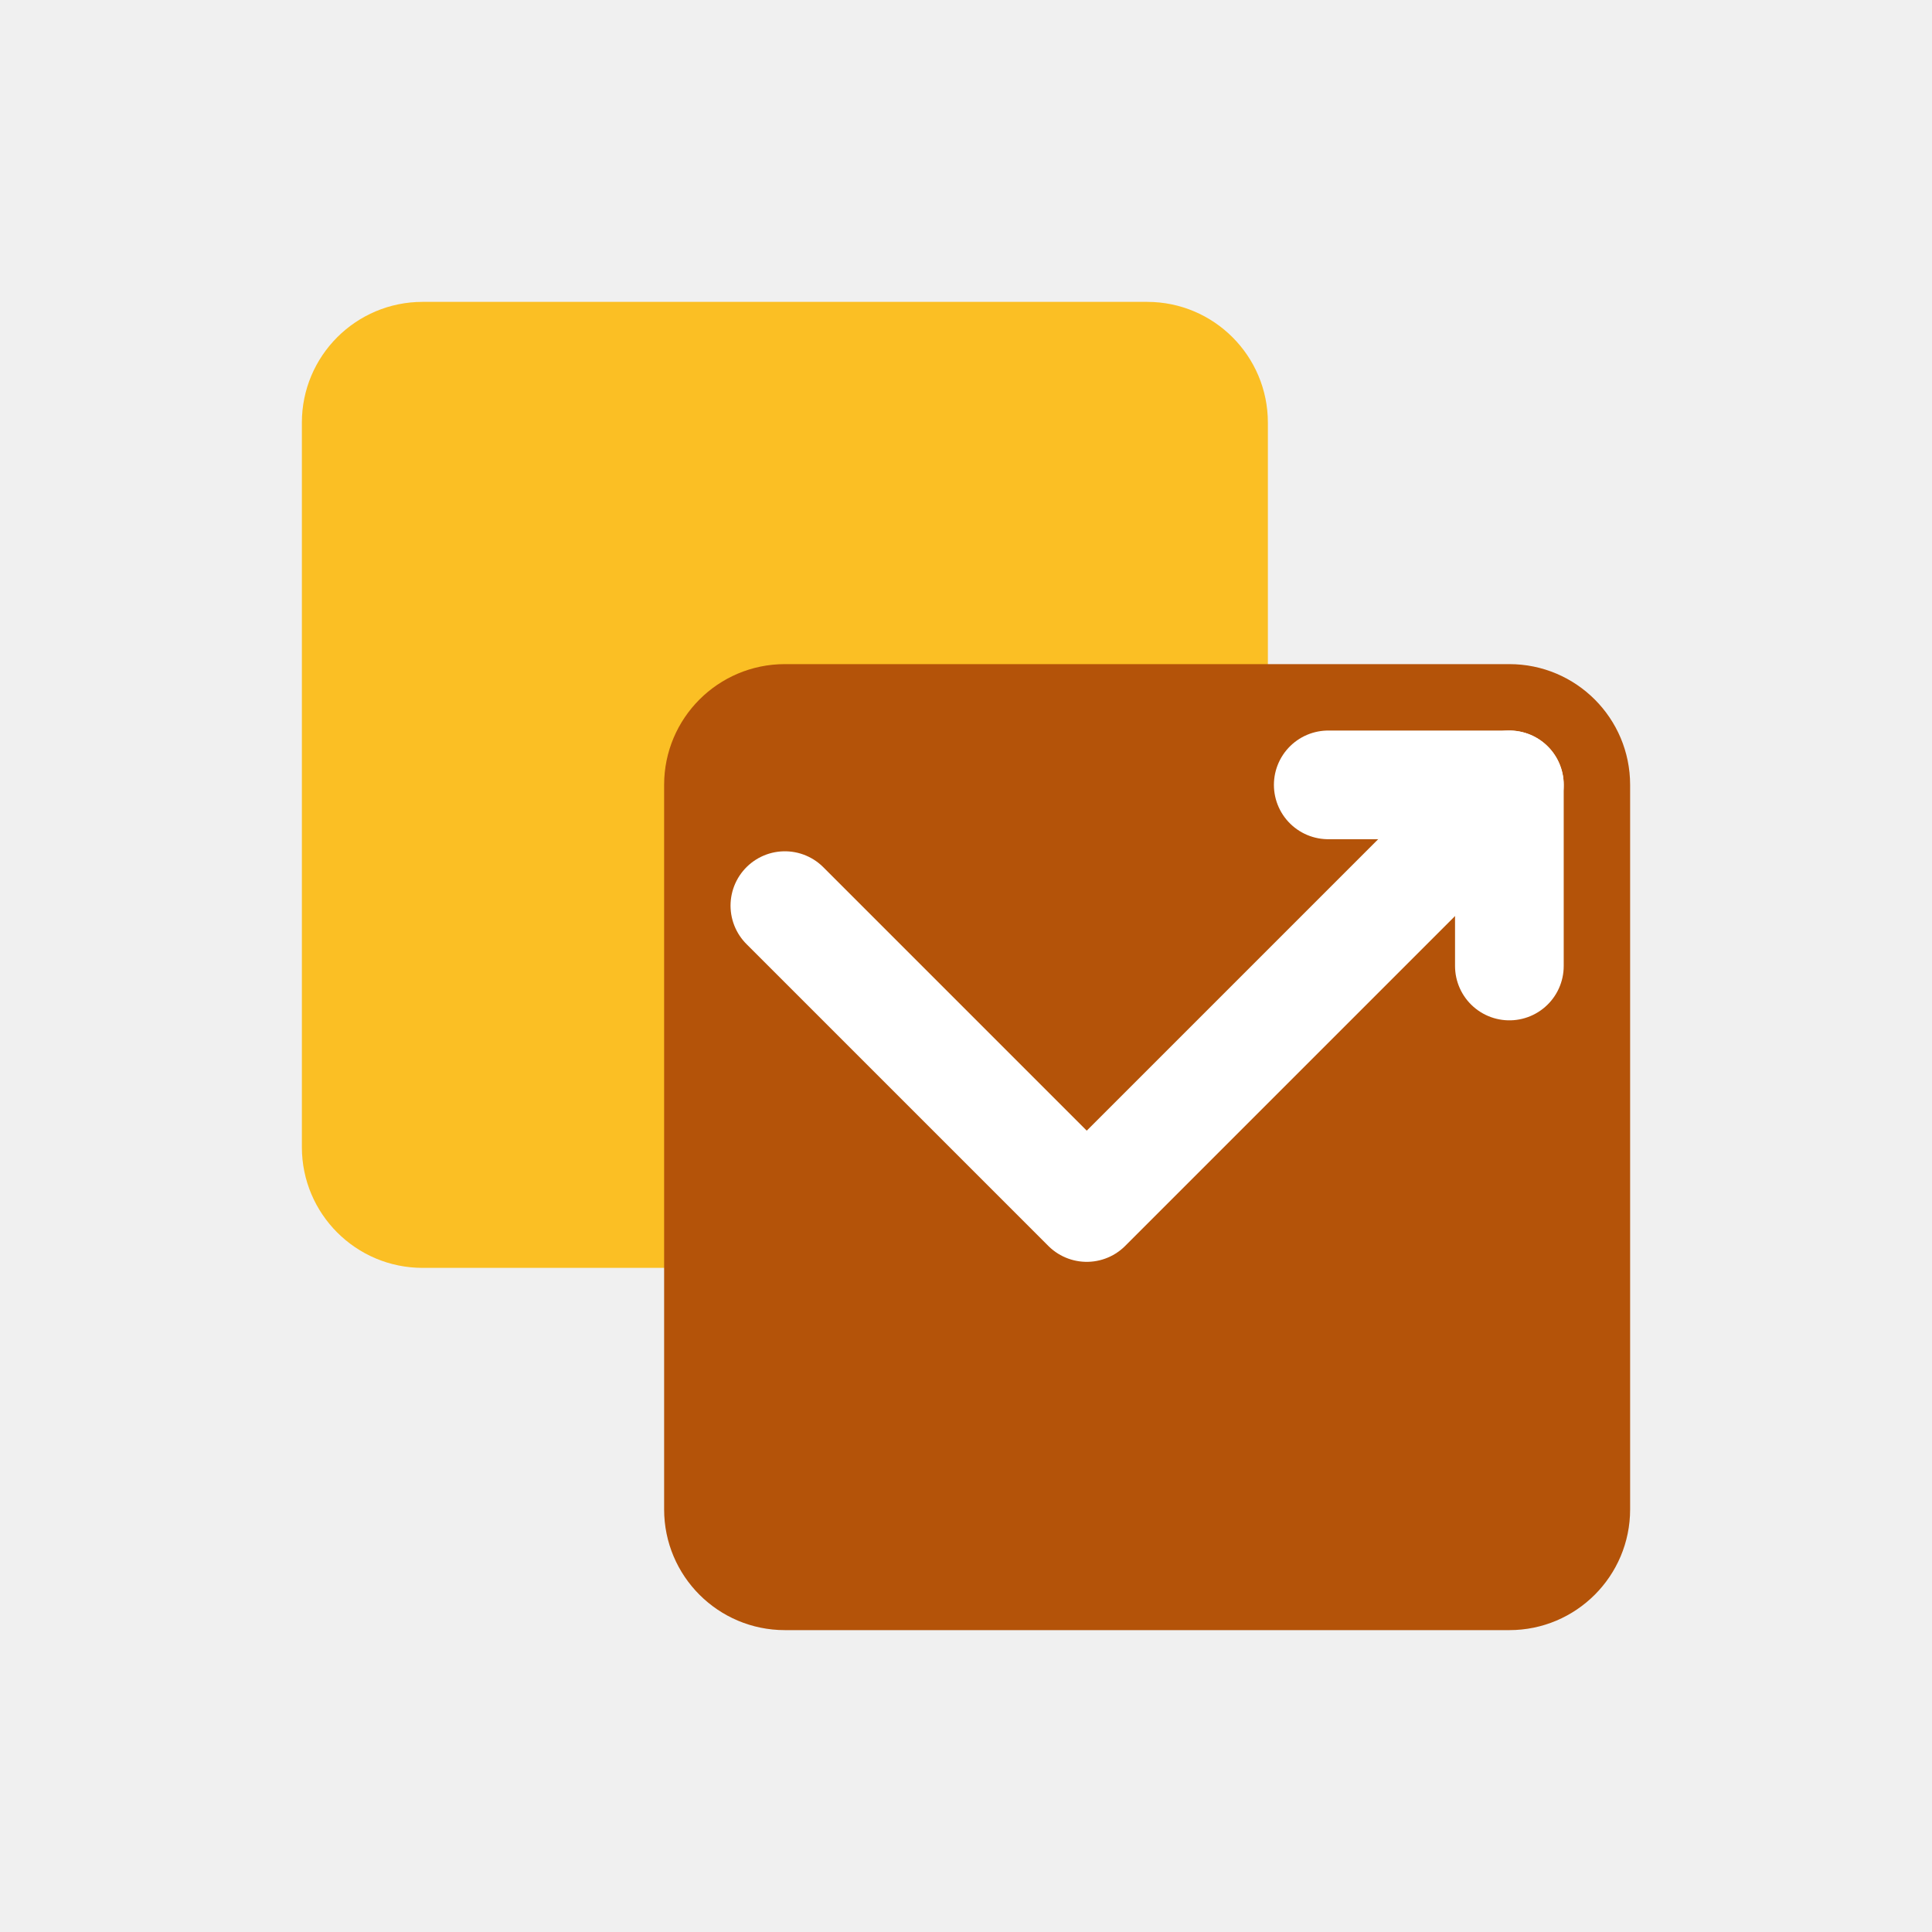
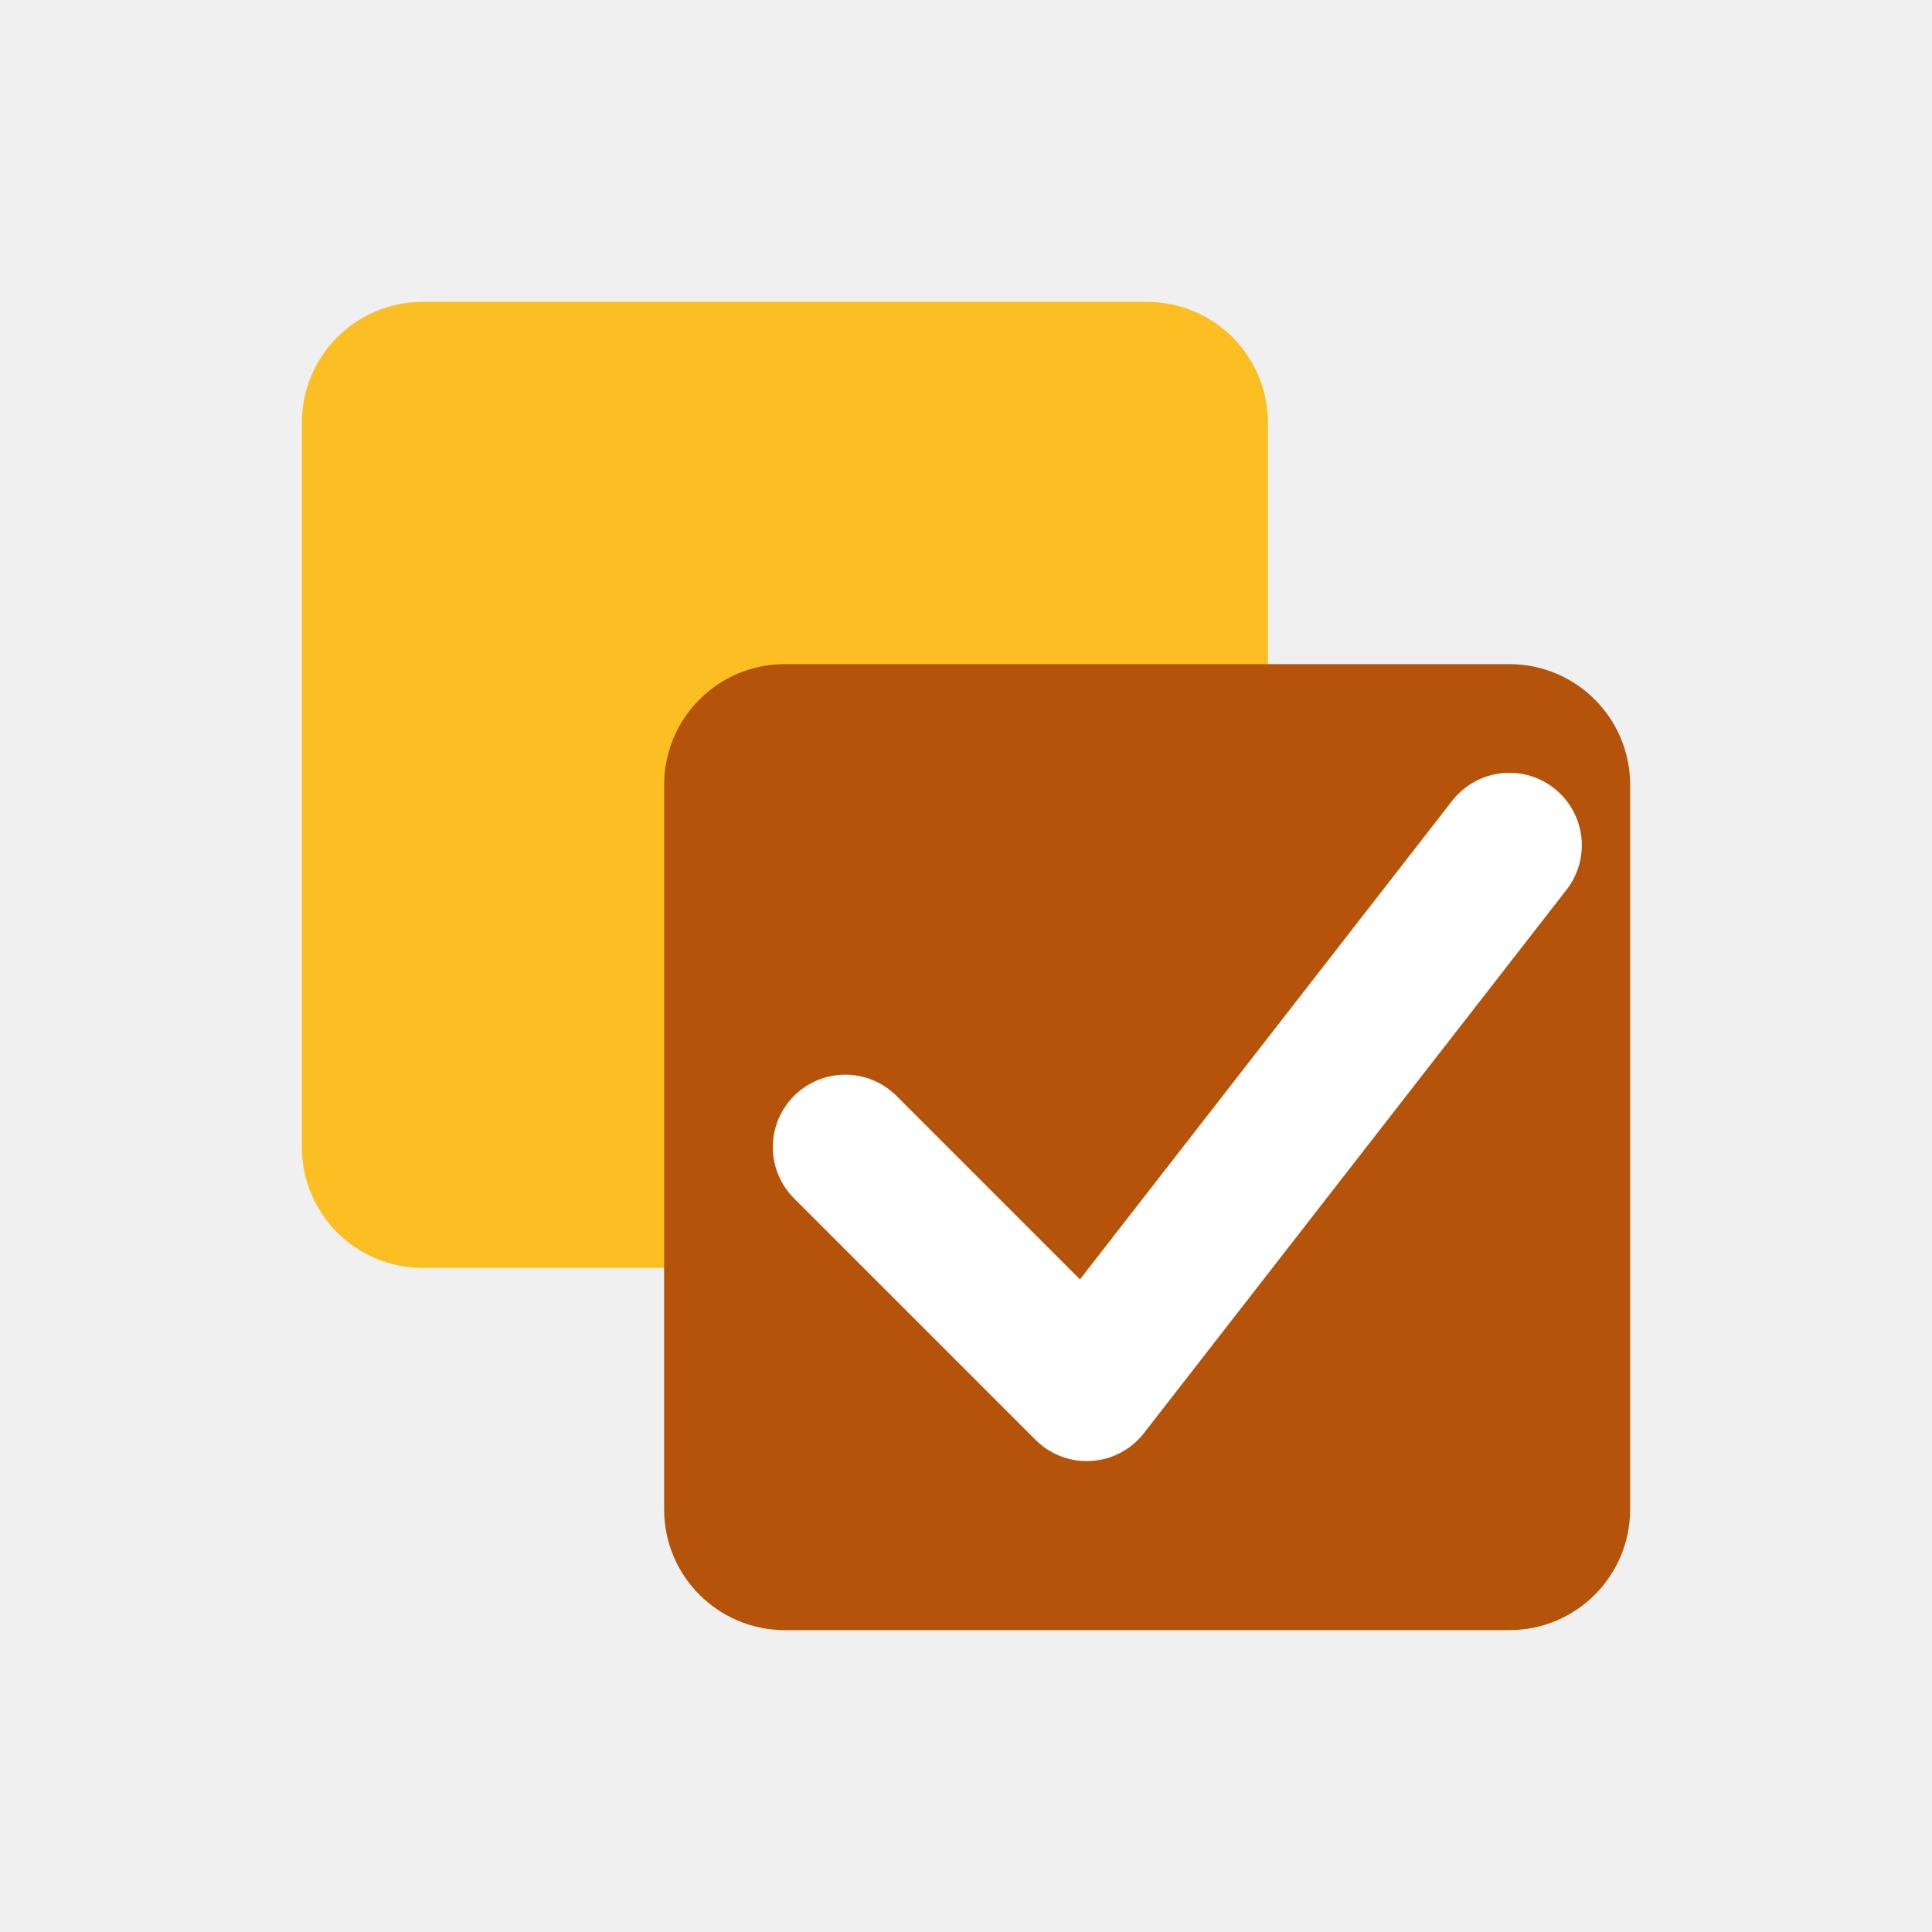
<svg xmlns="http://www.w3.org/2000/svg" viewBox="0 0 32 32" role="img" aria-labelledby="oss-O05-title" data-oss-project="O05" data-variant="color">
  <g data-layer="q-frame">
    <rect x="5" y="5" width="16" height="16" rx="2" fill="#FBBF24" />
    <rect x="11" y="11" width="16" height="16" rx="2" fill="#B45309" />
  </g>
-   <g data-layer="product-route" fill="none" stroke="#FFFFFF" stroke-width="1.8" stroke-linecap="round" stroke-linejoin="round">
-     <path d="M13 15L18 20L25 13" />
-     <path d="M22 13H25V16" />
+   <g data-layer="product-route" fill="none" stroke="#FFFFFF" stroke-width="2.4" stroke-linecap="round" stroke-linejoin="round">
+     <path d="M14 19L18 23L25 14" />
  </g>
</svg>
